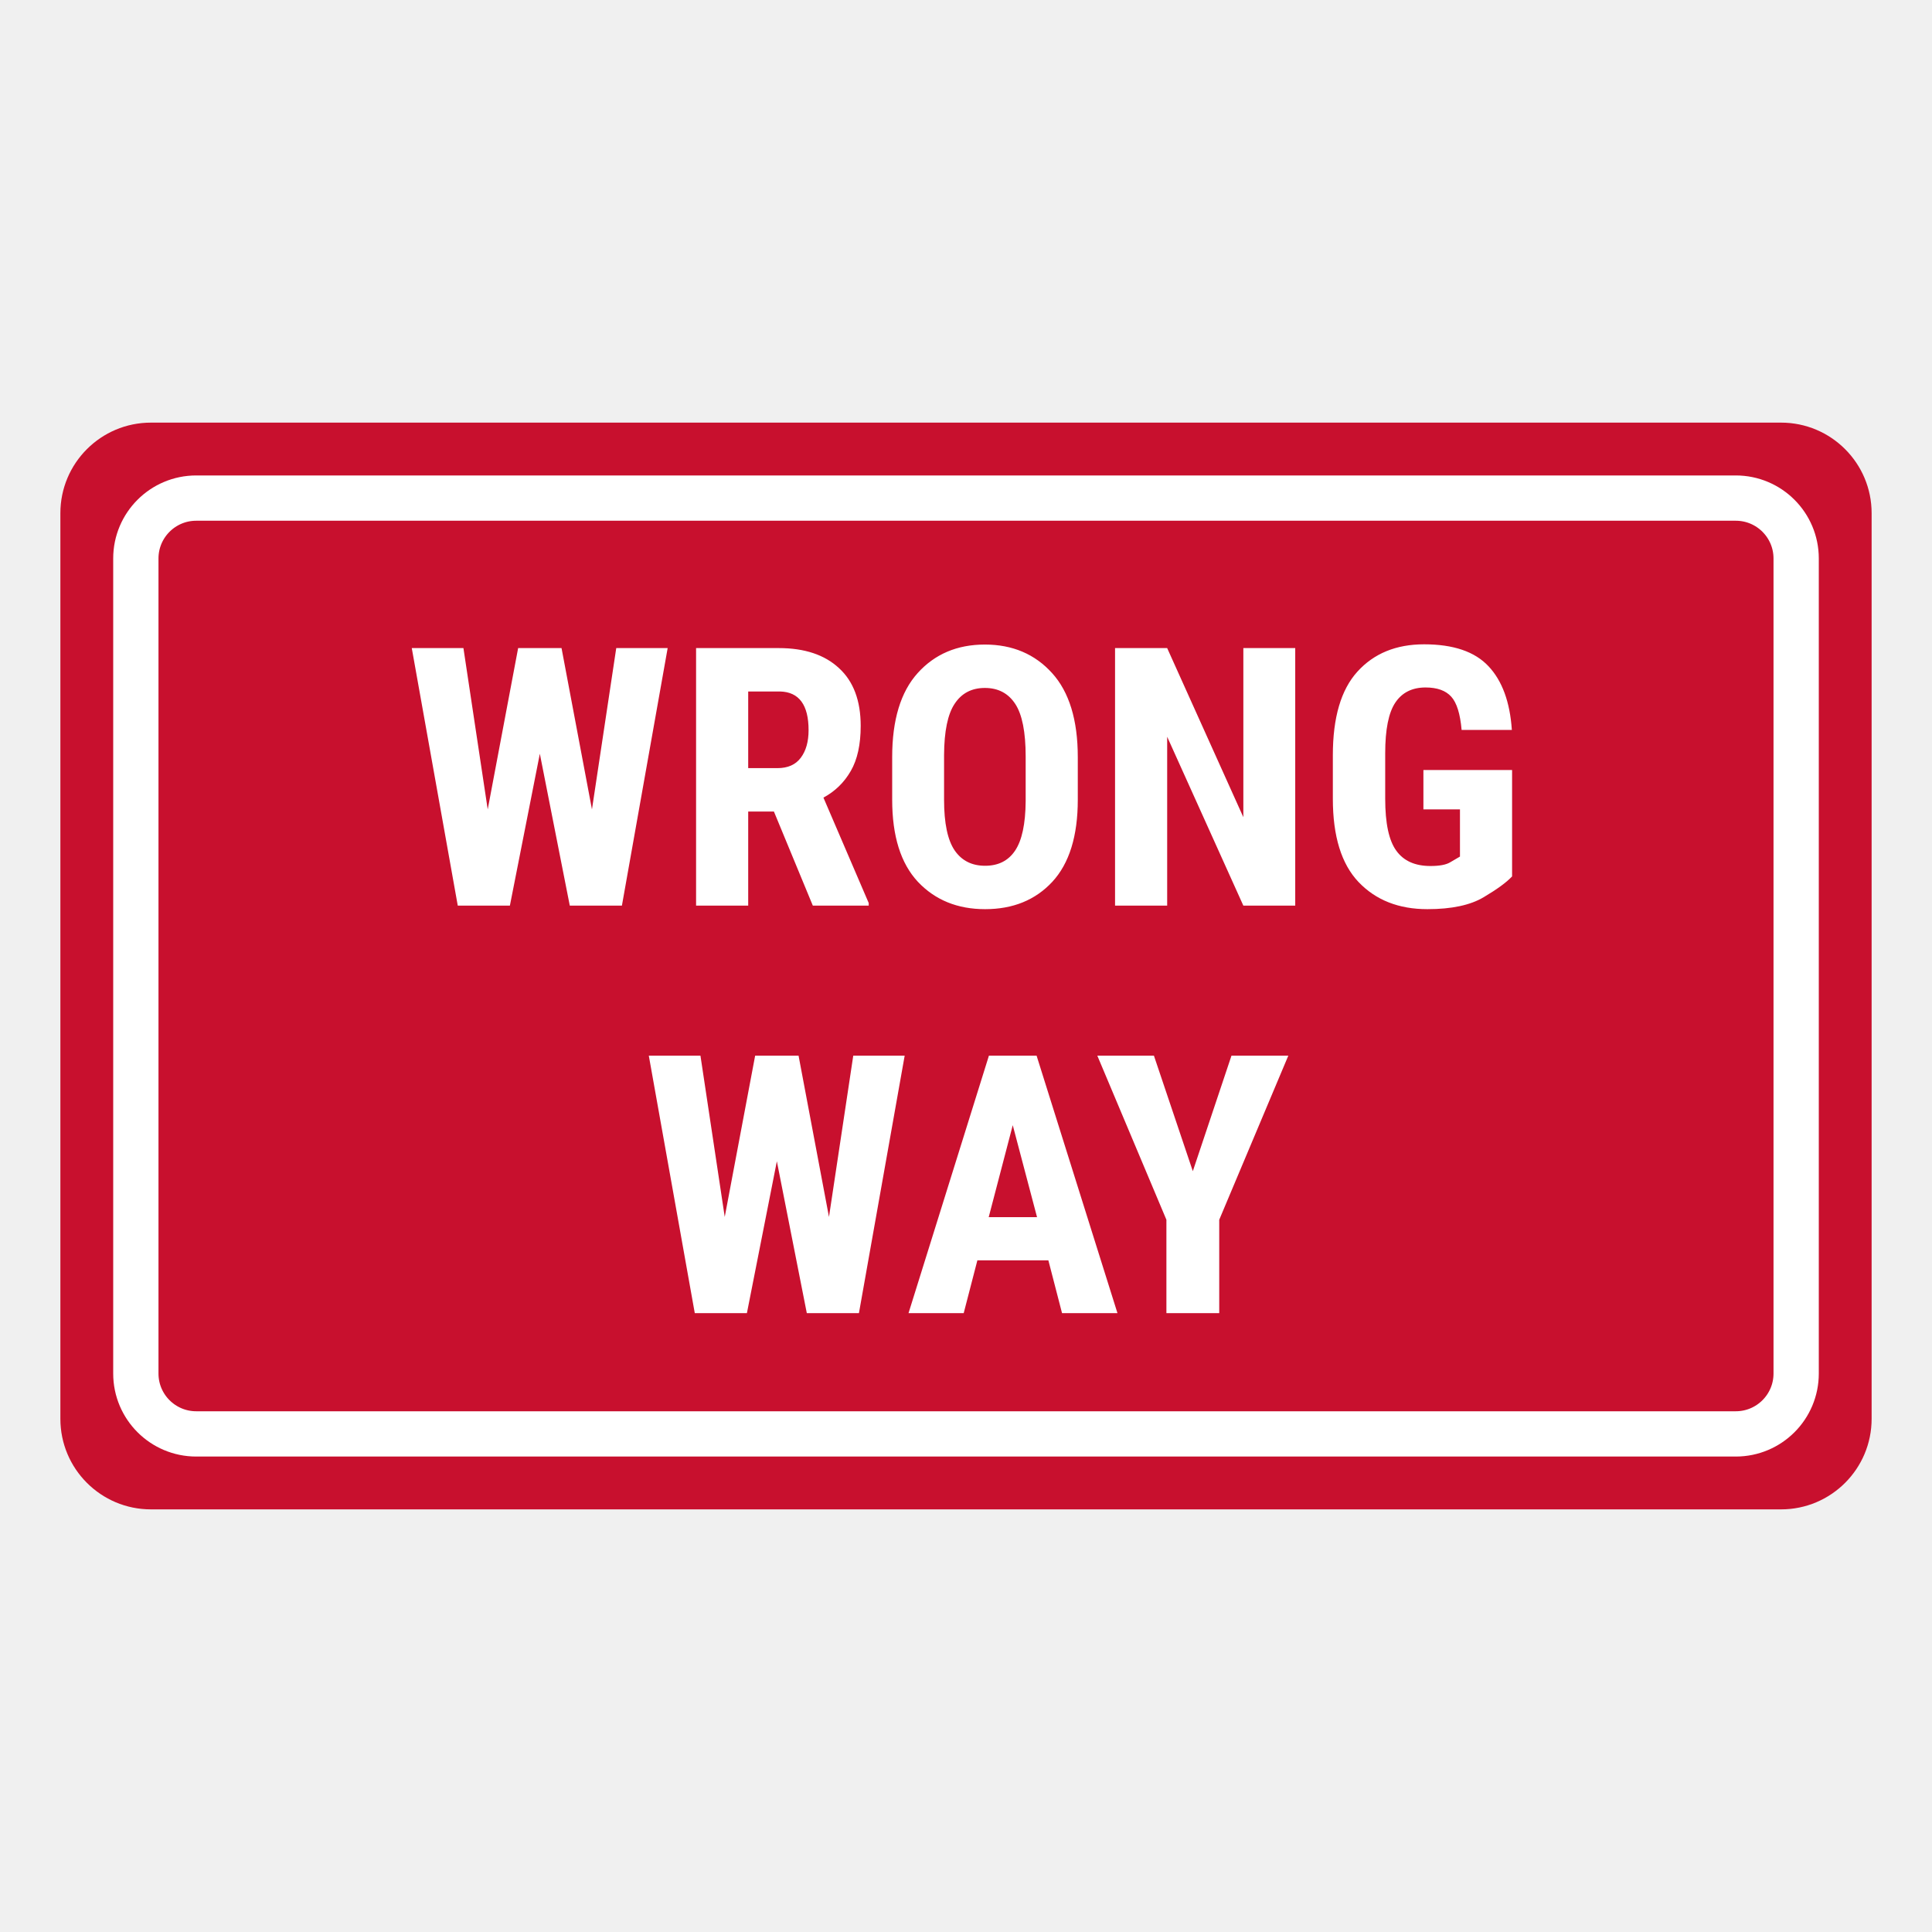
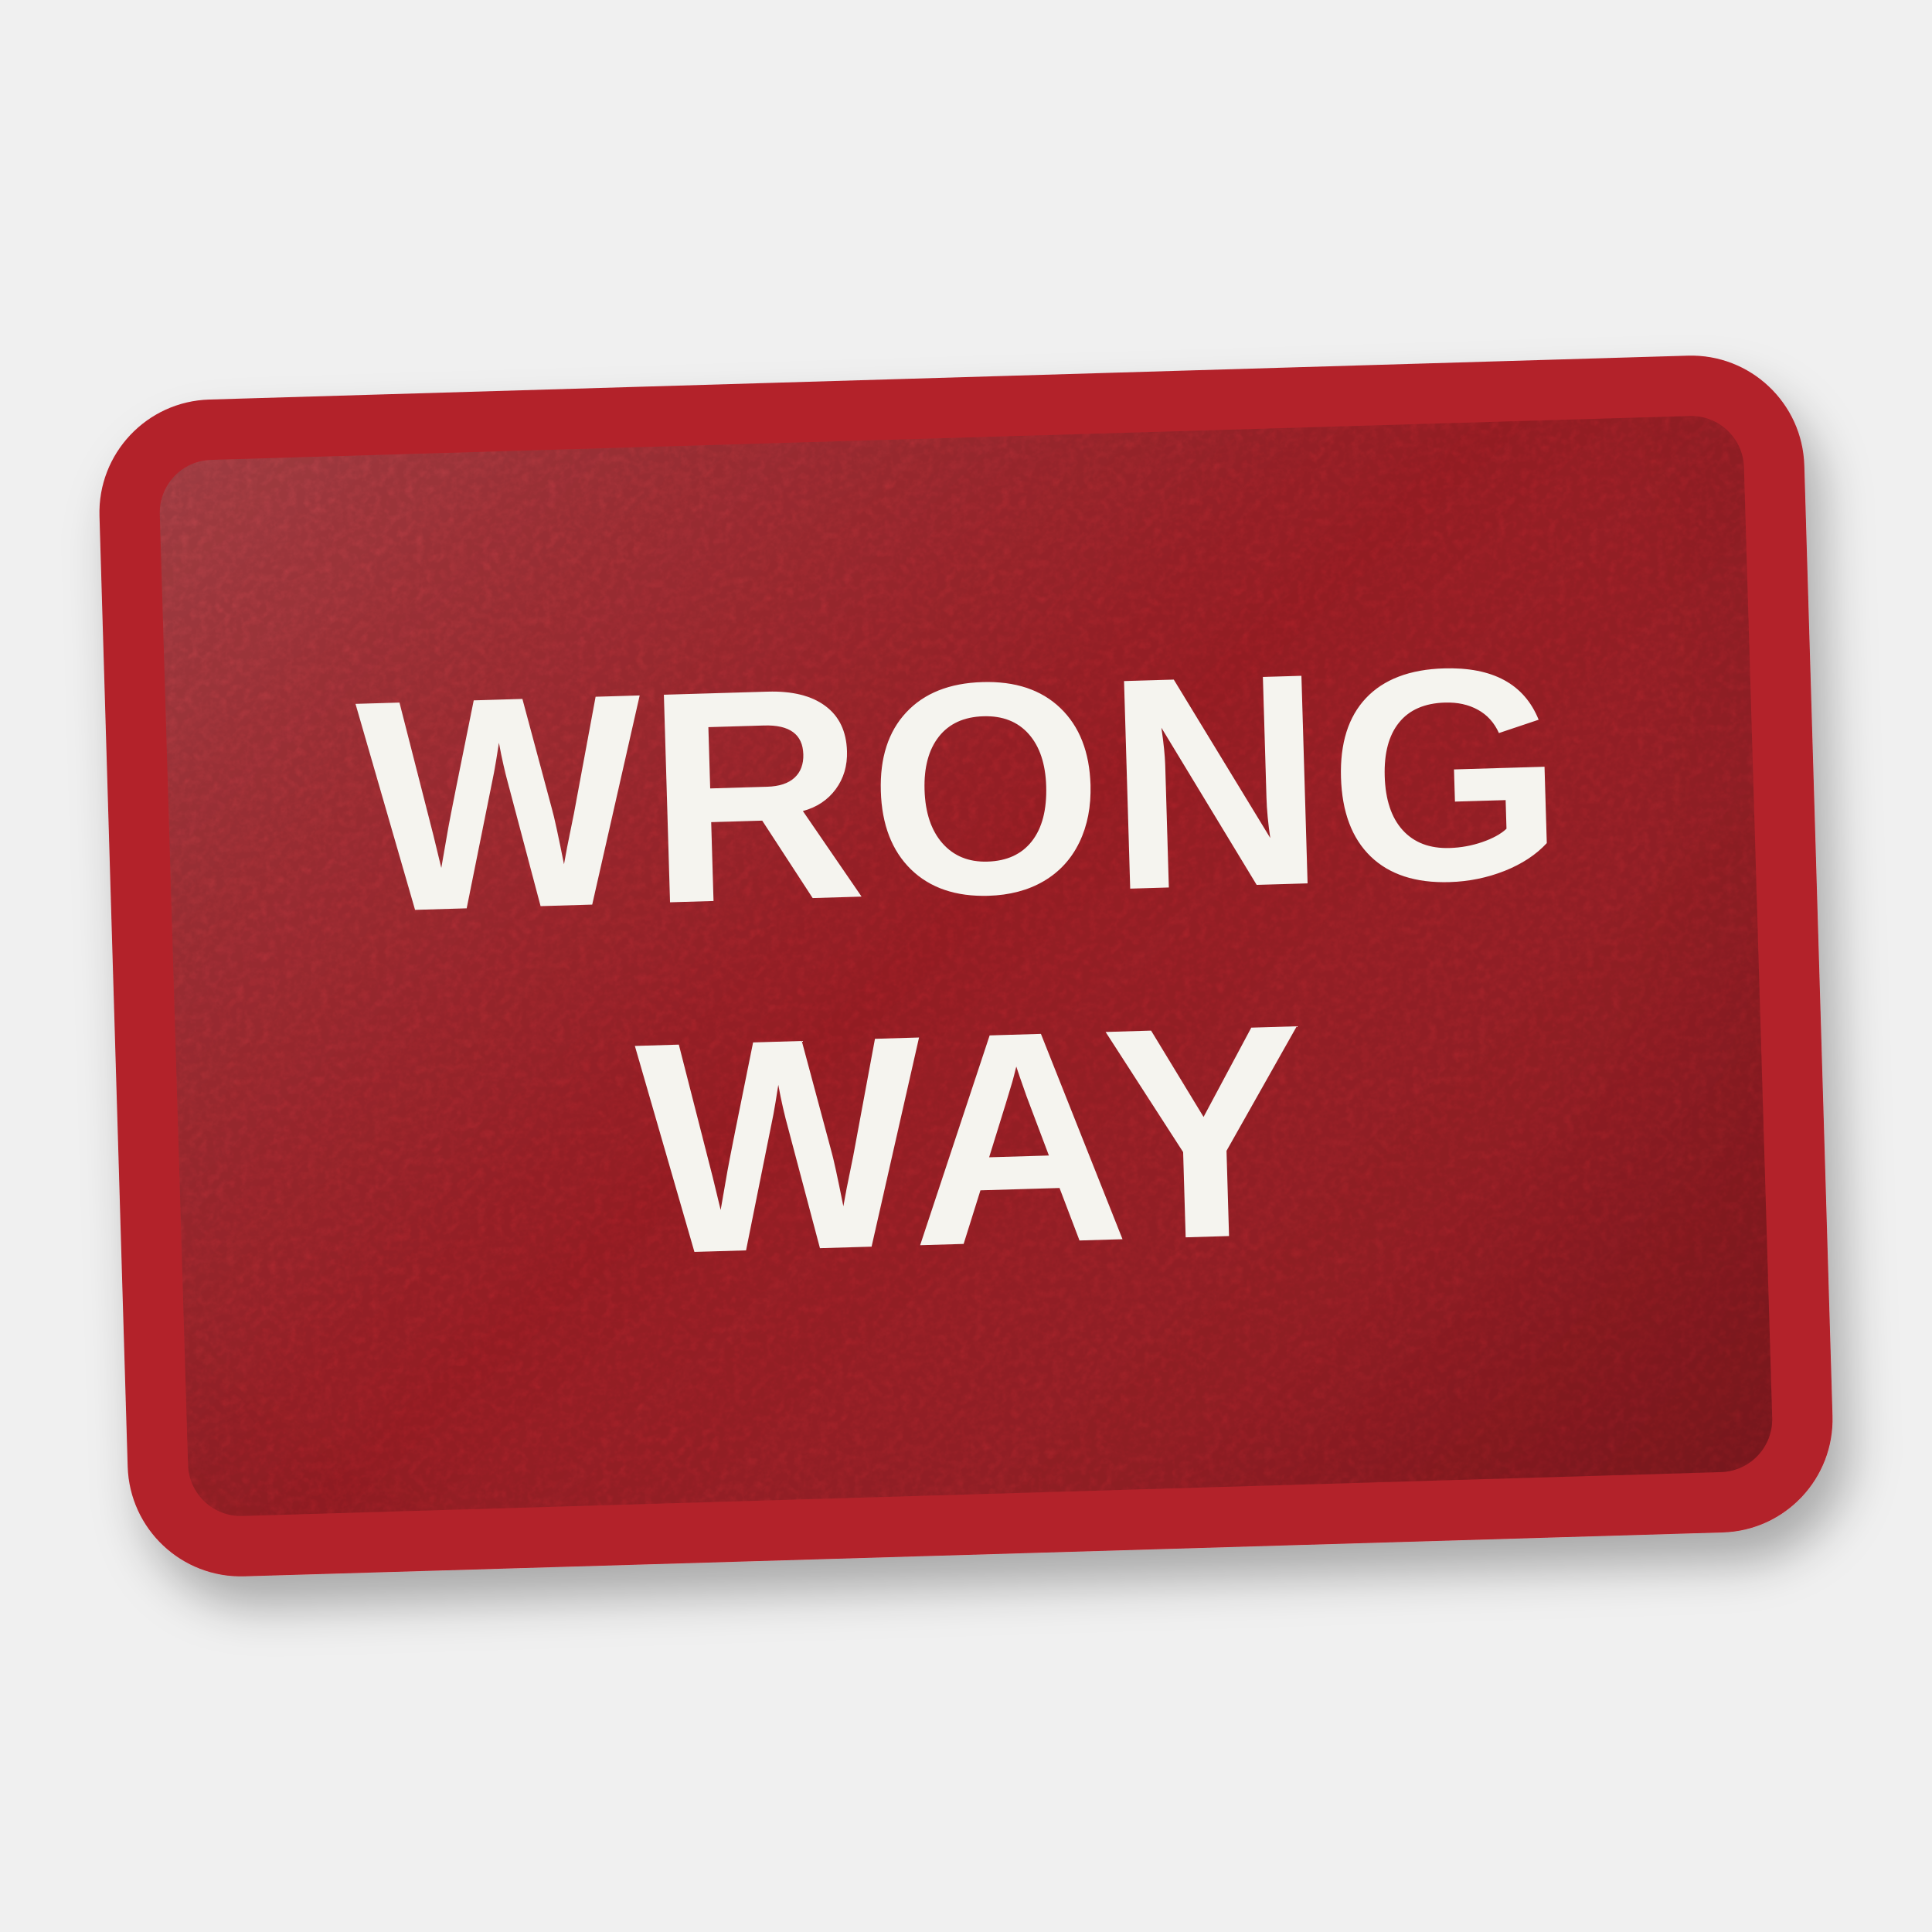
- <svg xmlns="http://www.w3.org/2000/svg" viewBox="0 0 128 128" width="256" height="256">
-   <rect x="4" y="28" width="120" height="72" rx="6" fill="#C8102E" />
-   <rect x="9" y="33" width="110" height="62" rx="4" fill="none" stroke="#fff" stroke-width="3" />
-   <text x="64" y="60" font-size="24" fill="#fff" text-anchor="middle" font-family="Arial Narrow, Roboto Condensed, Arial, sans-serif" font-weight="700">WRONG</text>
-   <text x="64" y="87" font-size="24" fill="#fff" text-anchor="middle" font-family="Arial Narrow, Roboto Condensed, Arial, sans-serif" font-weight="700">WAY</text>
+ <svg xmlns="http://www.w3.org/2000/svg" viewBox="0 0 256 256" width="512" height="512">
+   <defs>
+     <linearGradient id="sheen" x1="0" y1="0" x2=".85" y2="1">
+       <stop offset="0" stop-color="#ffffff" stop-opacity=".30" />
+       <stop offset=".30" stop-color="#ffffff" stop-opacity=".10" />
+       <stop offset=".52" stop-color="#ffffff" stop-opacity="0" />
+       <stop offset=".80" stop-color="#000000" stop-opacity=".06" />
+       <stop offset="1" stop-color="#000000" stop-opacity=".16" />
+     </linearGradient>
+     <radialGradient id="vig" cx=".42" cy=".36" r=".78">
+       <stop offset=".55" stop-color="#000000" stop-opacity="0" />
+       <stop offset="1" stop-color="#000000" stop-opacity=".16" />
+     </radialGradient>
+     <filter id="grain" x="0" y="0" width="100%" height="100%">
+       <feTurbulence type="fractalNoise" baseFrequency=".9" numOctaves="3" stitchTiles="stitch" result="n" />
+       <feColorMatrix in="n" type="matrix" values="0 0 0 0 0 0 0 0 0 0 0 0 0 0 0 .6 .6 .6 0 0" />
+     </filter>
+     <filter id="lift" x="-14%" y="-14%" width="128%" height="128%">
+       <feDropShadow dx="2" dy="4" stdDeviation="3.2" flood-color="#000" flood-opacity=".30" />
+     </filter>
+   </defs>
+   <defs>
+     <clipPath id="face">
+       <rect x="23.0" y="58.0" width="210" height="140" rx="7" />
+     </clipPath>
+   </defs>
+   <g transform="rotate(-1.7 128 128)">
+     <g transform="translate(3.2 4.2)" fill="#8B8B85" opacity=".95">
+       <rect x="23.0" y="58.0" width="210" height="140" rx="7" />
+     </g>
+     <g filter="url(#lift)">
+       <rect x="15.0" y="50.0" width="226" height="156" rx="15" fill="#B3202C" />
+       <rect x="23.0" y="58.0" width="210" height="140" rx="7" fill="#B3202C" />
+     </g>
+     <g clip-path="url(#face)">
+       <rect width="256" height="256" fill="url(#sheen)" />
+       <rect width="256" height="256" fill="url(#vig)" />
+       <rect width="256" height="256" filter="url(#grain)" opacity=".18" />
+       <text x="128" y="118.4" text-anchor="middle" font-family="'Highway Gothic','Arial Narrow','Liberation Sans Narrow','Helvetica Neue',Arial,sans-serif" font-size="40" font-weight="700" letter-spacing="0.5" fill="#F5F4EF" textLength="120" lengthAdjust="spacingAndGlyphs">WRONG</text>
+       <text x="128" y="164.8" text-anchor="middle" font-family="'Highway Gothic','Arial Narrow','Liberation Sans Narrow','Helvetica Neue',Arial,sans-serif" font-size="40" font-weight="700" letter-spacing="0.5" fill="#F5F4EF" textLength="72" lengthAdjust="spacingAndGlyphs">WAY</text>
+       <rect width="256" height="256" fill="none" stroke="#000" stroke-opacity=".22" stroke-width="5" />
+     </g>
+   </g>
</svg>
